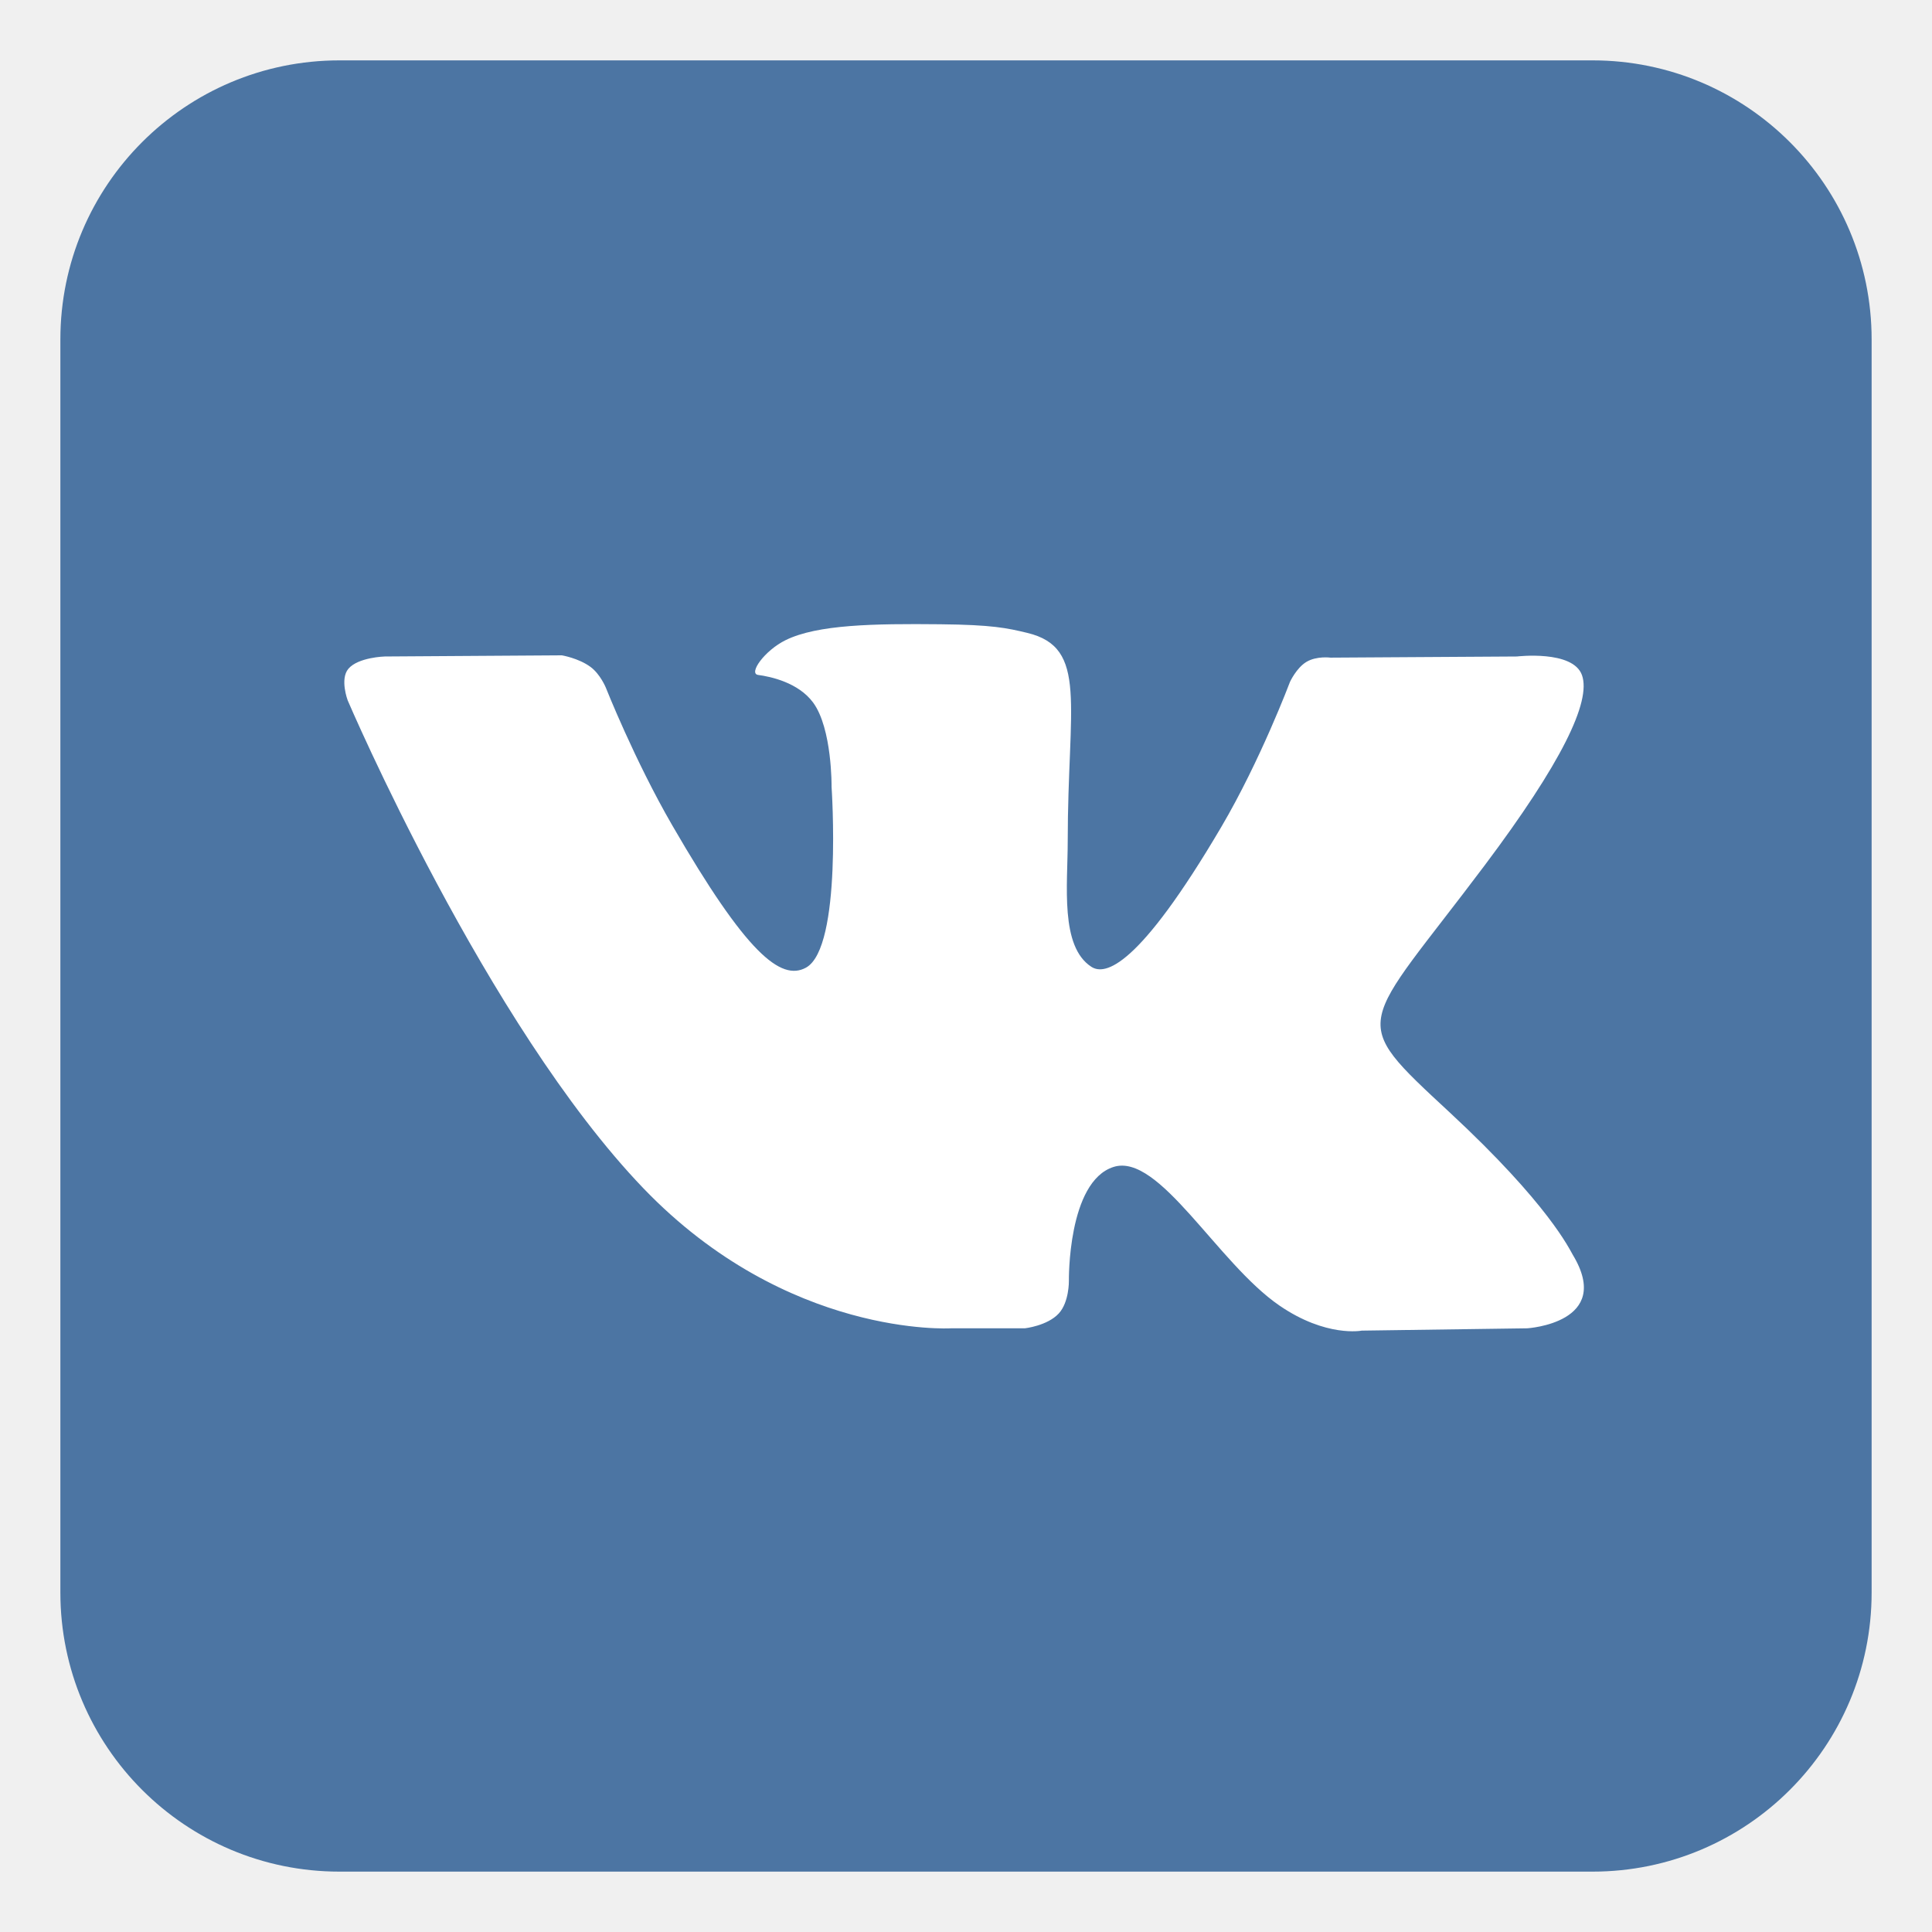
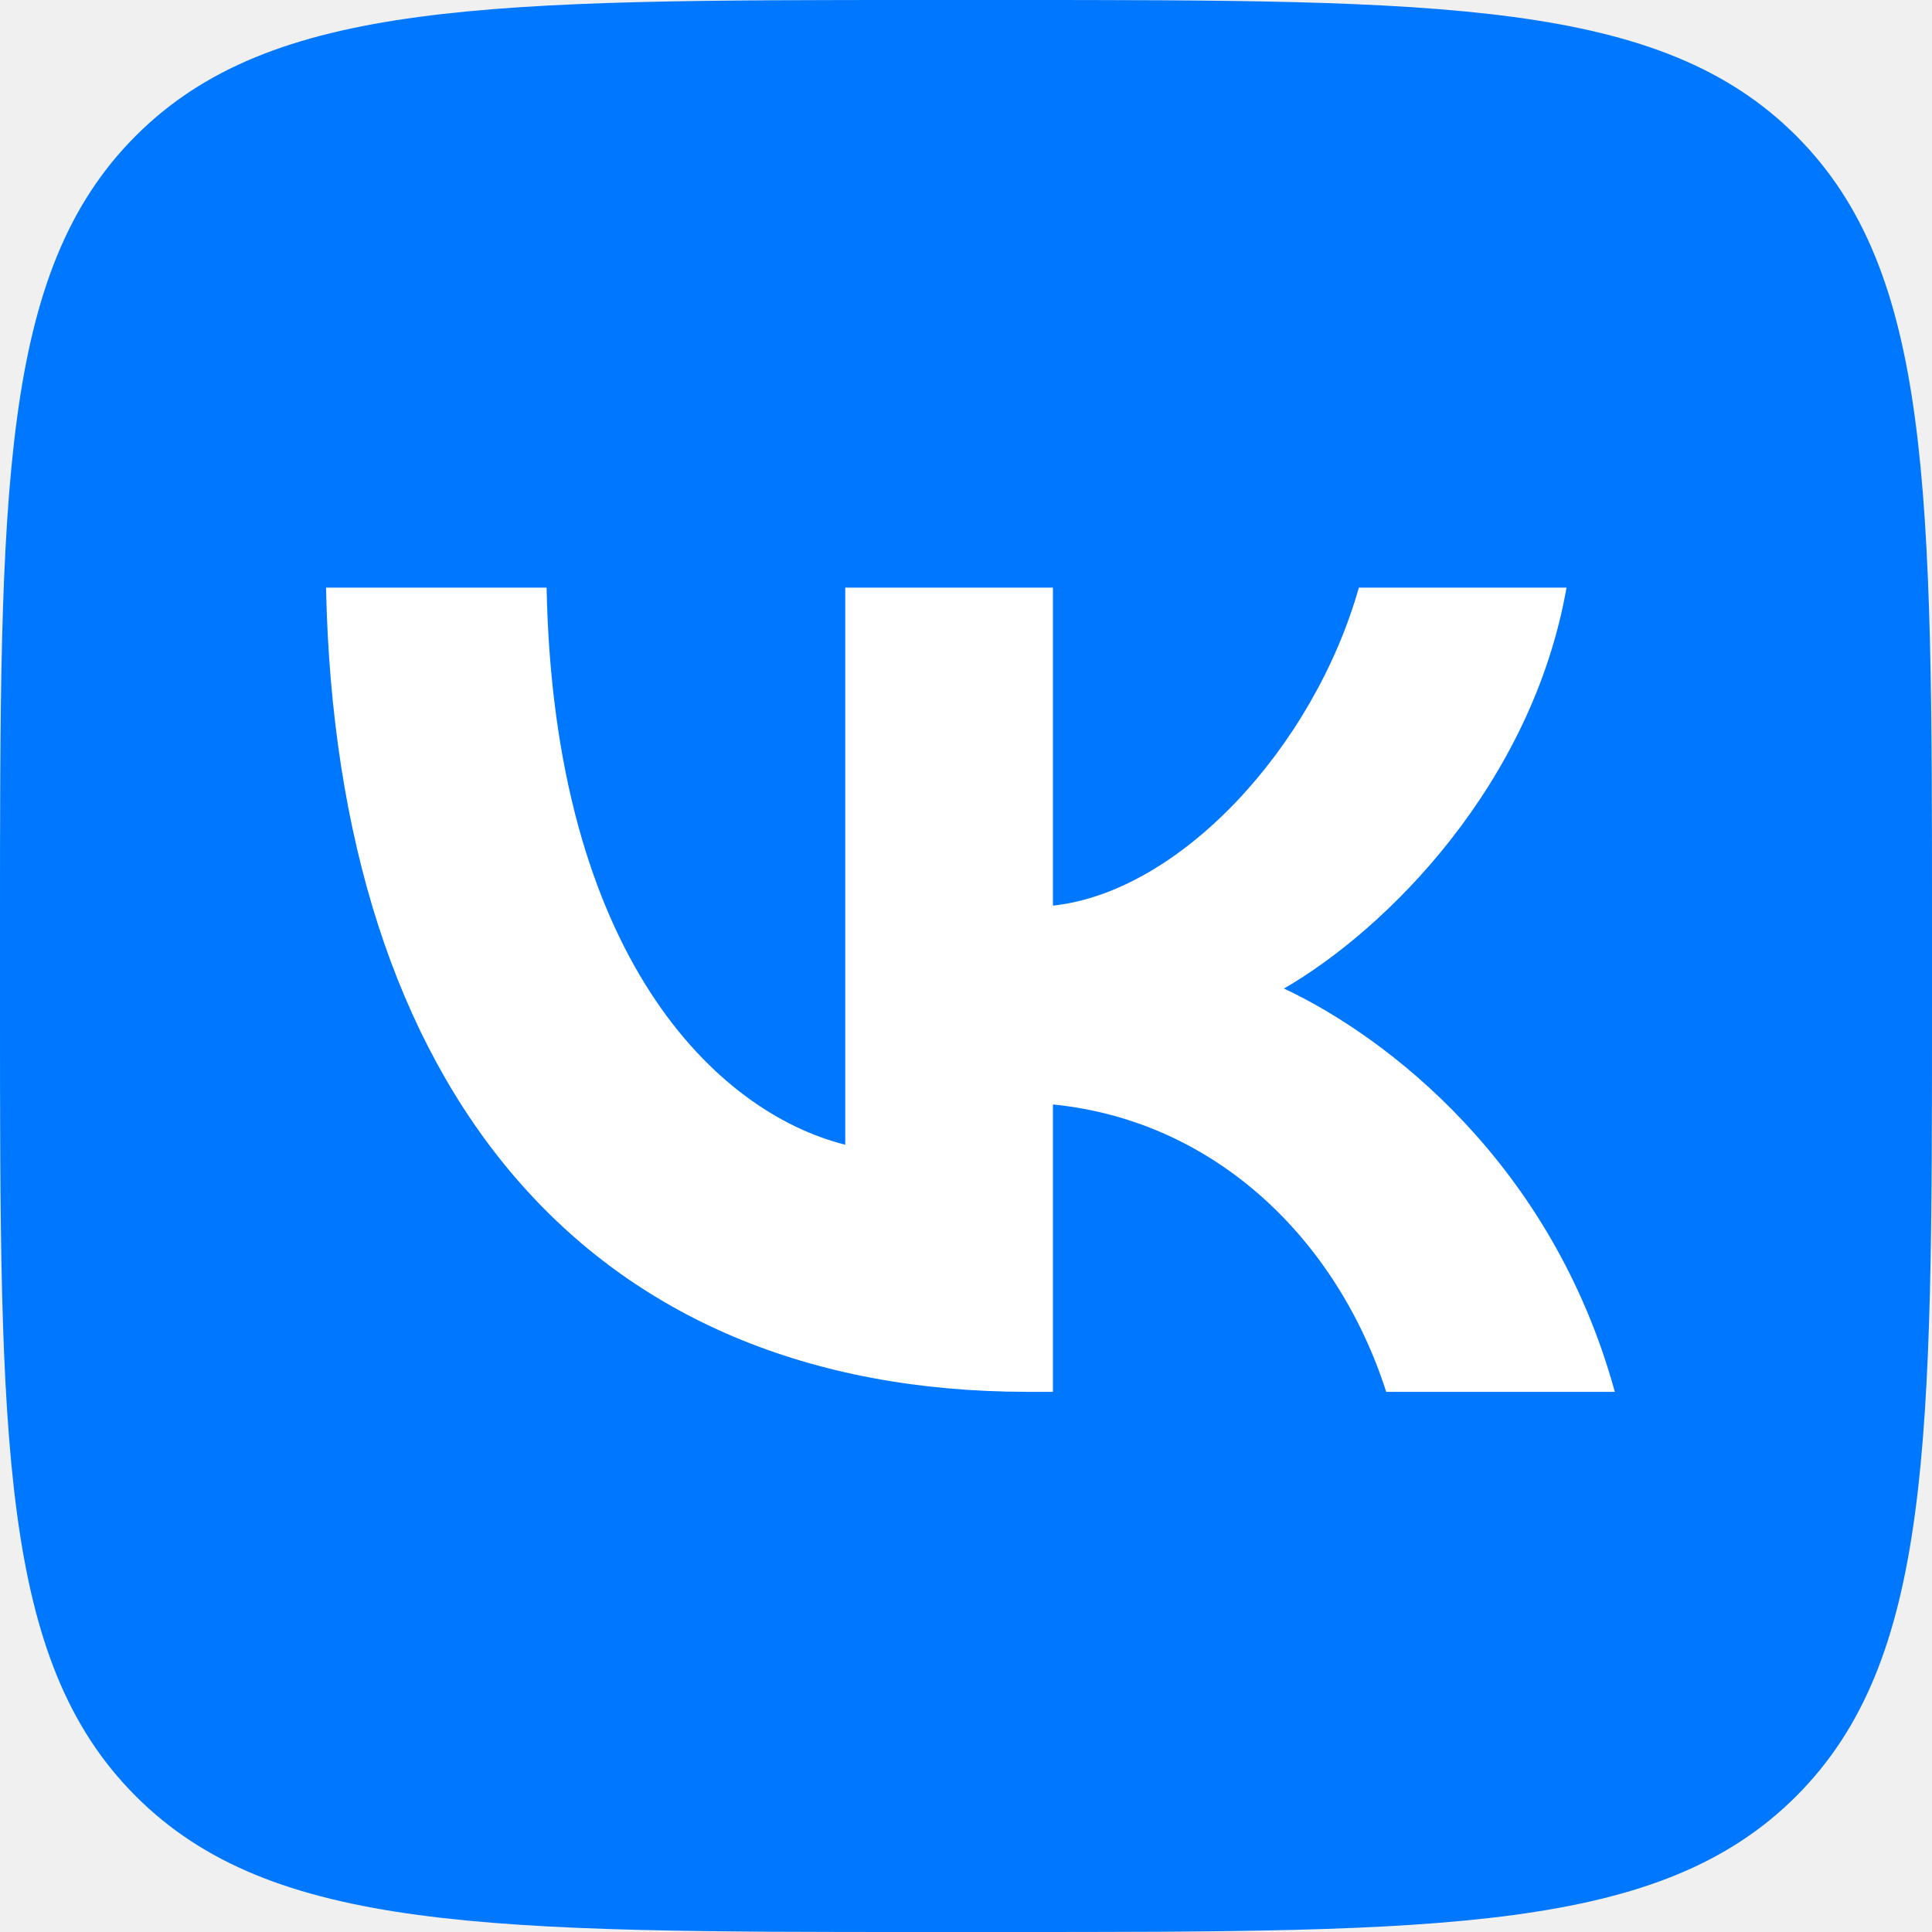
- <svg xmlns="http://www.w3.org/2000/svg" version="1.0" width="1024" height="1024" id="svg2444">
-   <defs id="defs2446" />
-   <g id="layer1">
-     <g id="g3257">
-       <path d="M 179.929,32 L 844.071,32 C 925.767,32 992,98.23 992,179.929 L 992,844.071 C 992,925.767 925.767,992 844.071,992 L 179.929,992 C 98.23,992 32,925.767 32,844.071 L 32,179.929 C 32,98.23 98.23,32 179.929,32" id="path2438" style="fill:#4c75a3;fill-opacity:1;fill-rule:evenodd;stroke:none" />
-       <path d="M 503.946,704.029 L 543.215,704.029 C 543.215,704.029 555.074,702.722 561.137,696.198 C 566.71,690.202 566.532,678.949 566.532,678.949 C 566.532,678.949 565.764,626.257 590.215,618.498 C 614.329,610.849 645.285,669.422 678.095,691.946 C 702.907,708.985 721.762,705.256 721.762,705.256 L 809.501,704.029 C 809.501,704.029 855.396,701.198 833.633,665.112 C 831.852,662.165 820.955,638.419 768.395,589.632 C 713.376,538.569 720.751,546.831 787.021,458.504 C 827.38,404.713 843.511,371.876 838.47,357.812 C 833.668,344.413 803.981,347.952 803.981,347.952 L 705.195,348.563 C 705.195,348.563 697.866,347.566 692.439,350.814 C 687.129,353.99 683.722,361.412 683.722,361.412 C 683.722,361.412 668.08,403.034 647.236,438.437 C 603.247,513.13 585.655,517.084 578.465,512.438 C 561.736,501.627 565.917,469.017 565.917,445.843 C 565.917,373.454 576.897,343.272 544.536,335.459 C 533.799,332.868 525.889,331.154 498.426,330.874 C 463.175,330.515 433.347,330.983 416.454,339.258 C 405.215,344.762 396.545,357.023 401.829,357.729 C 408.359,358.599 423.143,361.72 430.981,372.385 C 441.107,386.162 440.753,417.088 440.753,417.088 C 440.753,417.088 446.571,502.301 427.168,512.883 C 413.854,520.142 395.587,505.322 356.369,437.556 C 336.278,402.844 321.104,364.47 321.104,364.47 C 321.104,364.47 318.182,357.301 312.963,353.463 C 306.633,348.813 297.789,347.339 297.789,347.339 L 203.913,347.952 C 203.913,347.952 189.823,348.345 184.646,354.474 C 180.04,359.929 184.278,371.198 184.278,371.198 C 184.278,371.198 257.768,543.141 340.989,629.79 C 417.303,709.244 503.946,704.029 503.946,704.029" id="path2442" style="fill:#ffffff;fill-opacity:1;fill-rule:evenodd;stroke:none" />
-     </g>
-   </g>
+ <svg xmlns="http://www.w3.org/2000/svg" width="48" height="48" viewBox="0 0 48 48" fill="none">
+   <path d="M0 23.04C0 12.179 0 6.748 3.374 3.374C6.748 0 12.179 0 23.04 0H24.96C35.821 0 41.252 0 44.626 3.374C48 6.748 48 12.179 48 23.04V24.96C48 35.821 48 41.252 44.626 44.626C41.252 48 35.821 48 24.96 48H23.04C12.179 48 6.748 48 3.374 44.626C0 41.252 0 35.821 0 24.96V23.04Z" fill="#0077FF" />
+   <path d="M25.54 34.58C14.6 34.58 8.36 27.08 8.1 14.6H13.58C13.76 23.76 17.8 27.64 21 28.44V14.6H26.16V22.5C29.32 22.16 32.64 18.56 33.76 14.6H38.92C38.06 19.48 34.46 23.08 31.9 24.56C34.46 25.76 38.56 28.9 40.12 34.58H34.44C33.22 30.78 30.18 27.84 26.16 27.44V34.58H25.54Z" fill="white" />
</svg>
